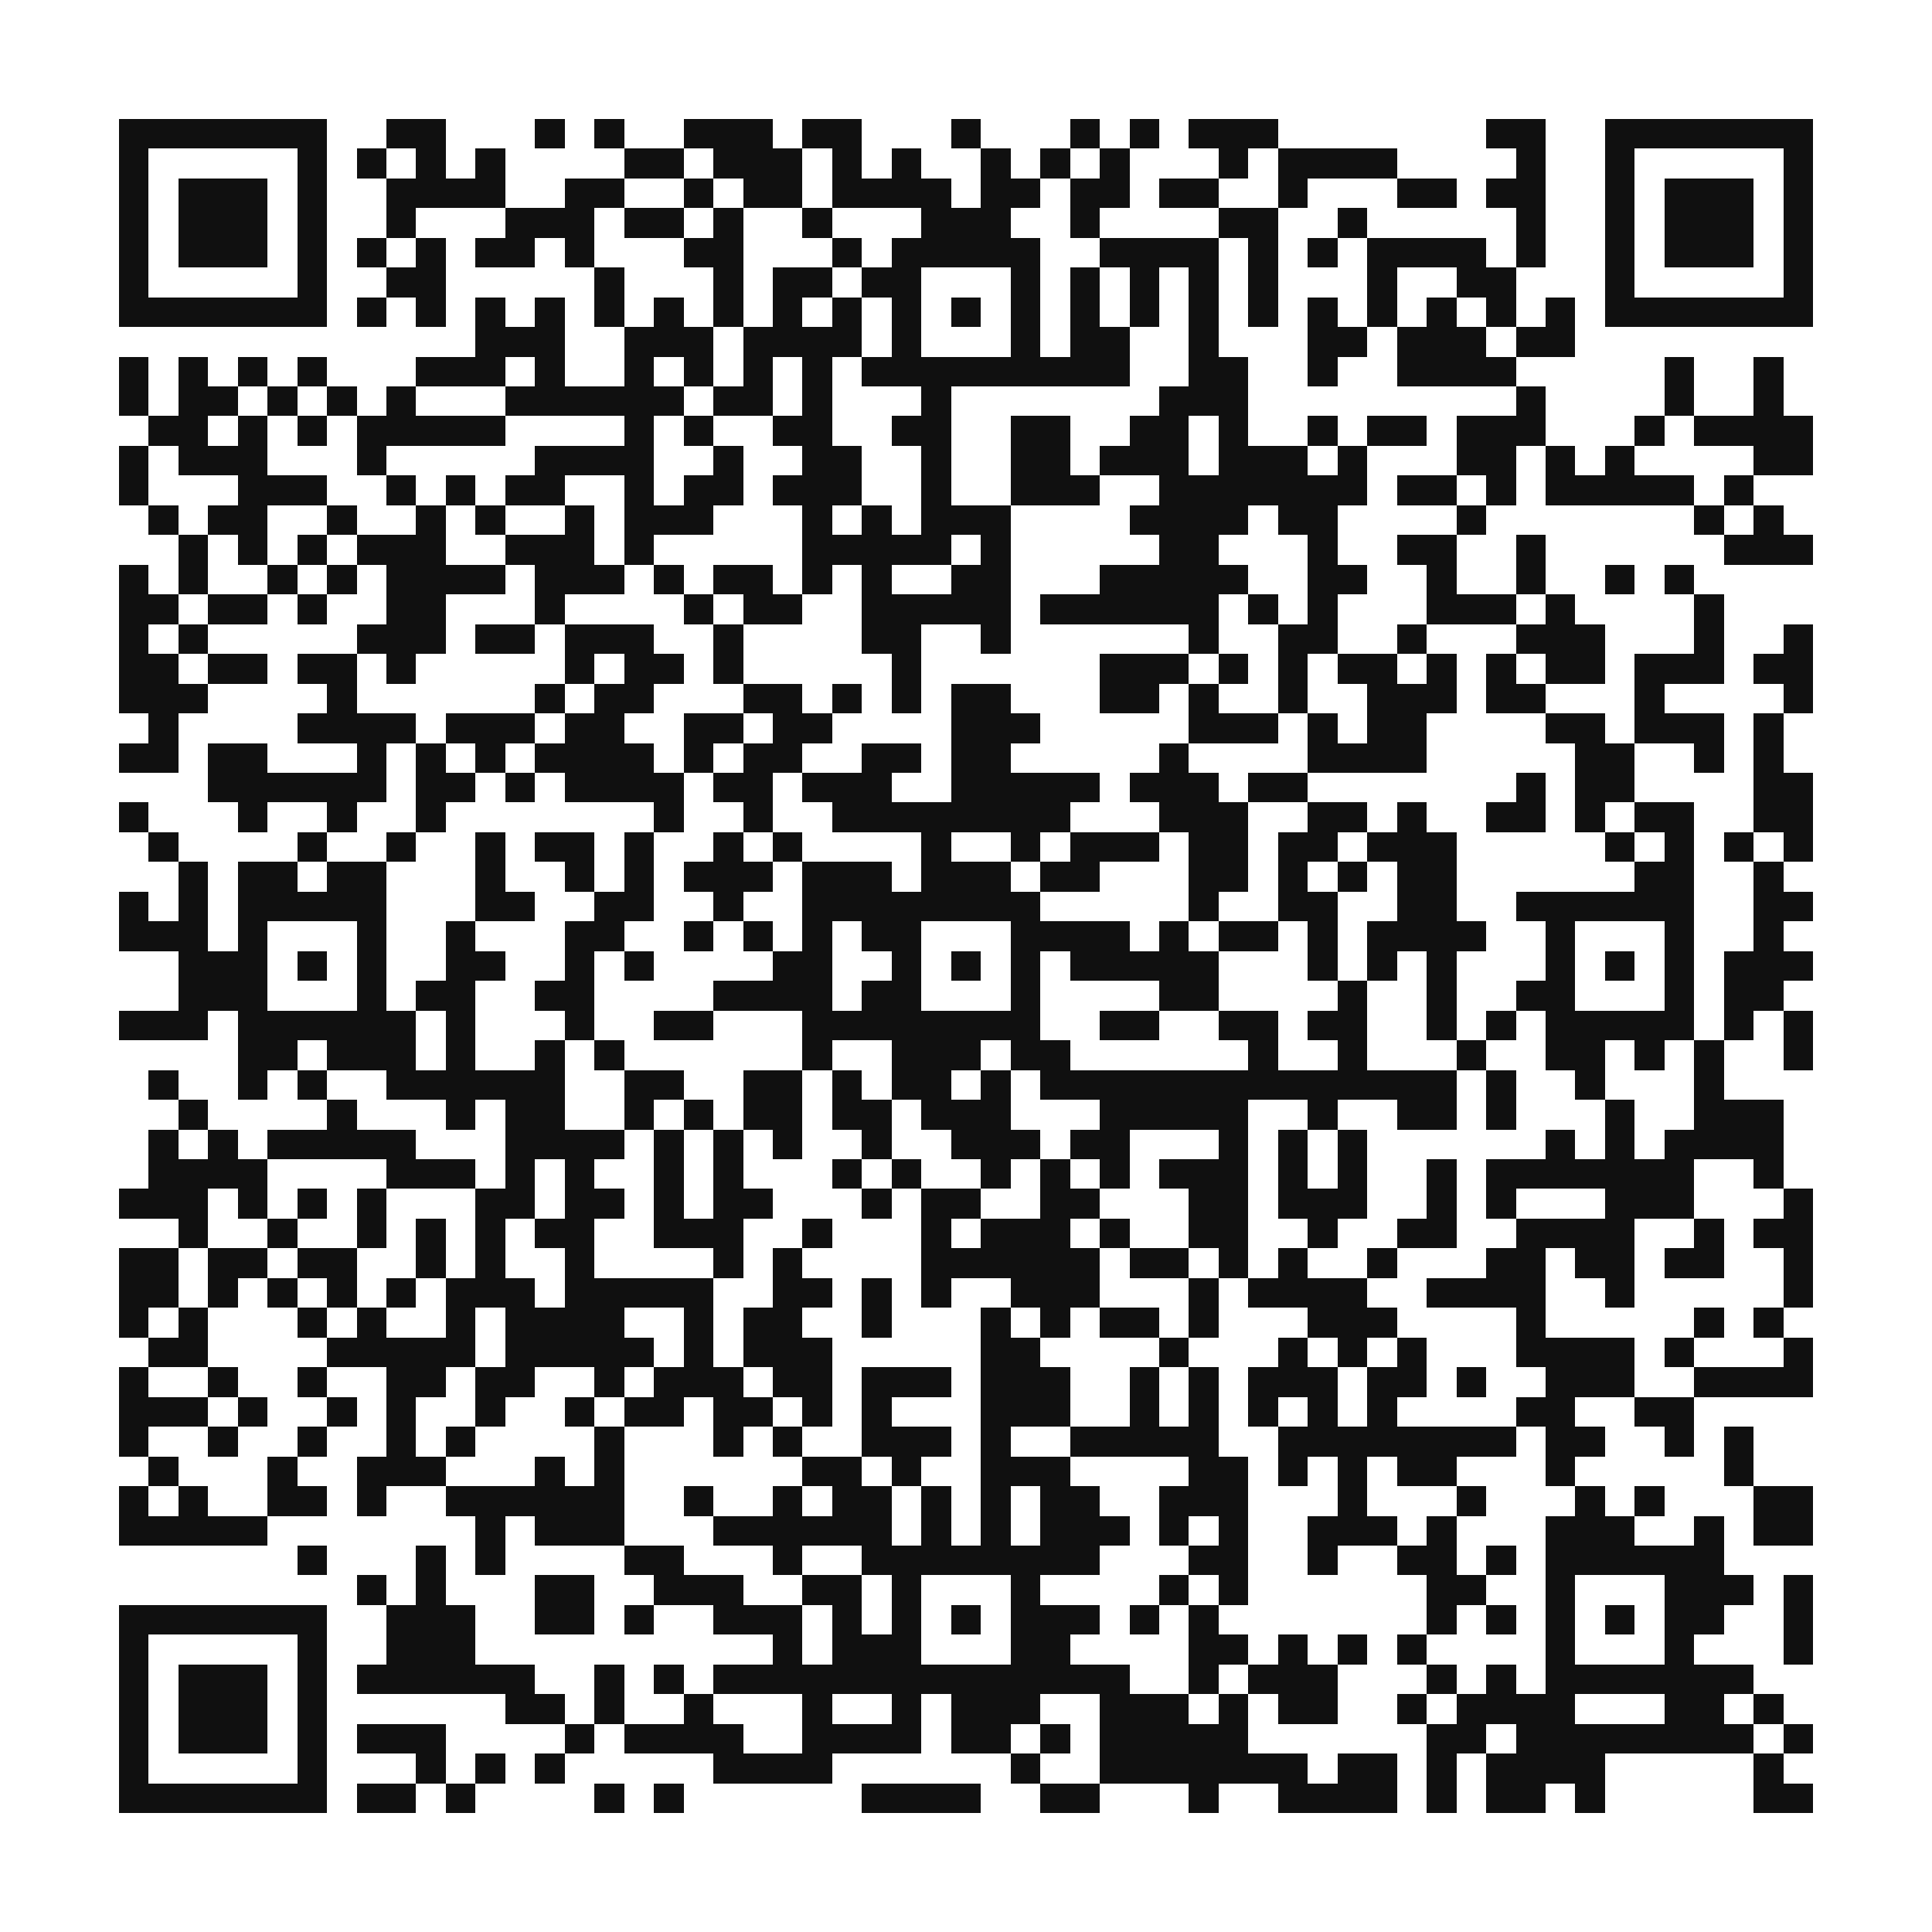
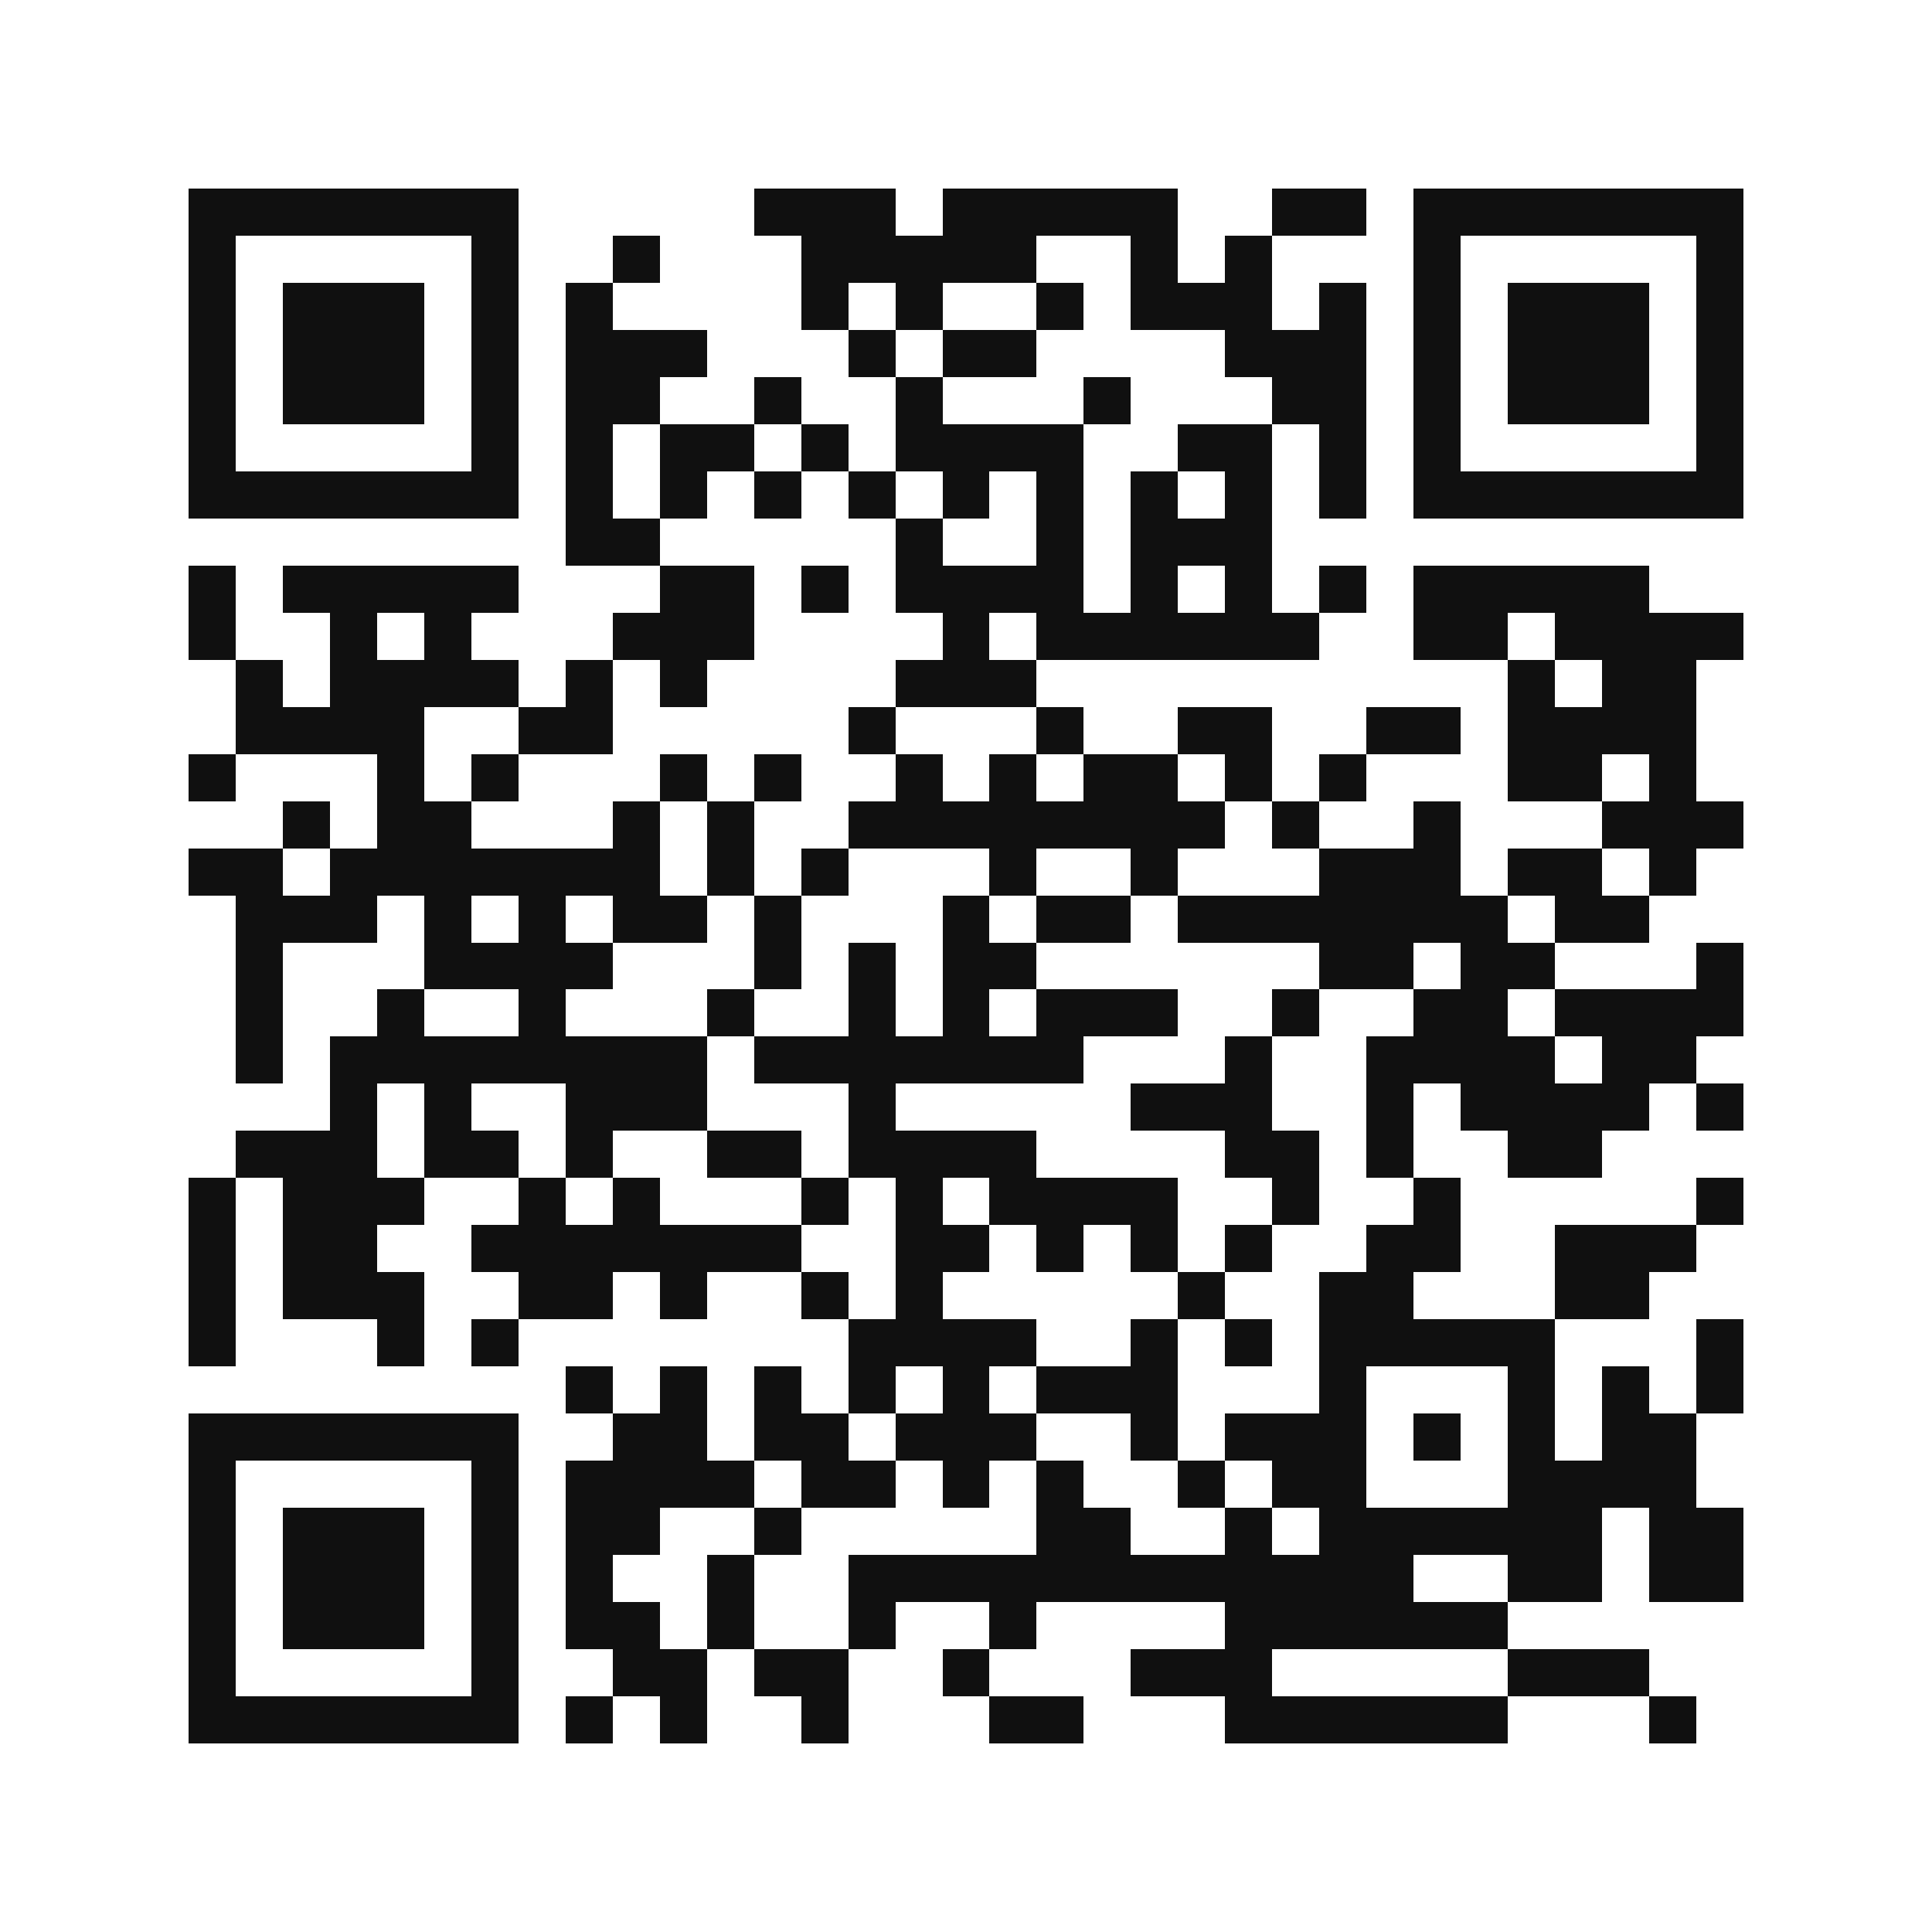
- <svg xmlns="http://www.w3.org/2000/svg" width="512" height="512" viewBox="0 0 65 65" role="img" aria-label="QR code">
-   <rect width="65" height="65" fill="#fff" />
-   <path fill="#101010" shape-rendering="crispEdges" d="M4 4h7v1h-7zM13 4h2v1h-2zM18 4h1v1h-1zM20 4h1v1h-1zM23 4h3v1h-3zM27 4h2v1h-2zM32 4h1v1h-1zM36 4h1v1h-1zM38 4h1v1h-1zM40 4h3v1h-3zM50 4h2v1h-2zM54 4h7v1h-7zM4 5h1v1h-1zM10 5h1v1h-1zM12 5h1v1h-1zM14 5h1v1h-1zM16 5h1v1h-1zM21 5h2v1h-2zM24 5h3v1h-3zM28 5h1v1h-1zM30 5h1v1h-1zM33 5h1v1h-1zM35 5h1v1h-1zM37 5h1v1h-1zM41 5h1v1h-1zM43 5h4v1h-4zM51 5h1v1h-1zM54 5h1v1h-1zM60 5h1v1h-1zM4 6h1v1h-1zM6 6h3v1h-3zM10 6h1v1h-1zM13 6h4v1h-4zM19 6h2v1h-2zM23 6h1v1h-1zM25 6h2v1h-2zM28 6h4v1h-4zM33 6h2v1h-2zM36 6h2v1h-2zM39 6h2v1h-2zM43 6h1v1h-1zM47 6h2v1h-2zM50 6h2v1h-2zM54 6h1v1h-1zM56 6h3v1h-3zM60 6h1v1h-1zM4 7h1v1h-1zM6 7h3v1h-3zM10 7h1v1h-1zM13 7h1v1h-1zM17 7h3v1h-3zM21 7h2v1h-2zM24 7h1v1h-1zM27 7h1v1h-1zM31 7h3v1h-3zM36 7h1v1h-1zM41 7h2v1h-2zM45 7h1v1h-1zM51 7h1v1h-1zM54 7h1v1h-1zM56 7h3v1h-3zM60 7h1v1h-1zM4 8h1v1h-1zM6 8h3v1h-3zM10 8h1v1h-1zM12 8h1v1h-1zM14 8h1v1h-1zM16 8h2v1h-2zM19 8h1v1h-1zM23 8h2v1h-2zM28 8h1v1h-1zM30 8h5v1h-5zM37 8h4v1h-4zM42 8h1v1h-1zM44 8h1v1h-1zM46 8h4v1h-4zM51 8h1v1h-1zM54 8h1v1h-1zM56 8h3v1h-3zM60 8h1v1h-1zM4 9h1v1h-1zM10 9h1v1h-1zM13 9h2v1h-2zM20 9h1v1h-1zM24 9h1v1h-1zM26 9h2v1h-2zM29 9h2v1h-2zM34 9h1v1h-1zM36 9h1v1h-1zM38 9h1v1h-1zM40 9h1v1h-1zM42 9h1v1h-1zM46 9h1v1h-1zM49 9h2v1h-2zM54 9h1v1h-1zM60 9h1v1h-1zM4 10h7v1h-7zM12 10h1v1h-1zM14 10h1v1h-1zM16 10h1v1h-1zM18 10h1v1h-1zM20 10h1v1h-1zM22 10h1v1h-1zM24 10h1v1h-1zM26 10h1v1h-1zM28 10h1v1h-1zM30 10h1v1h-1zM32 10h1v1h-1zM34 10h1v1h-1zM36 10h1v1h-1zM38 10h1v1h-1zM40 10h1v1h-1zM42 10h1v1h-1zM44 10h1v1h-1zM46 10h1v1h-1zM48 10h1v1h-1zM50 10h1v1h-1zM52 10h1v1h-1zM54 10h7v1h-7zM16 11h3v1h-3zM21 11h3v1h-3zM25 11h4v1h-4zM30 11h1v1h-1zM34 11h1v1h-1zM36 11h2v1h-2zM40 11h1v1h-1zM44 11h2v1h-2zM47 11h3v1h-3zM51 11h2v1h-2zM4 12h1v1h-1zM6 12h1v1h-1zM8 12h1v1h-1zM10 12h1v1h-1zM14 12h3v1h-3zM18 12h1v1h-1zM21 12h1v1h-1zM23 12h1v1h-1zM25 12h1v1h-1zM27 12h1v1h-1zM29 12h9v1h-9zM40 12h2v1h-2zM44 12h1v1h-1zM47 12h4v1h-4zM56 12h1v1h-1zM59 12h1v1h-1zM4 13h1v1h-1zM6 13h2v1h-2zM9 13h1v1h-1zM11 13h1v1h-1zM13 13h1v1h-1zM17 13h6v1h-6zM24 13h2v1h-2zM27 13h1v1h-1zM31 13h1v1h-1zM39 13h3v1h-3zM51 13h1v1h-1zM56 13h1v1h-1zM59 13h1v1h-1zM5 14h2v1h-2zM8 14h1v1h-1zM10 14h1v1h-1zM12 14h5v1h-5zM21 14h1v1h-1zM23 14h1v1h-1zM26 14h2v1h-2zM30 14h2v1h-2zM34 14h2v1h-2zM38 14h2v1h-2zM41 14h1v1h-1zM44 14h1v1h-1zM46 14h2v1h-2zM49 14h3v1h-3zM55 14h1v1h-1zM57 14h4v1h-4zM4 15h1v1h-1zM6 15h3v1h-3zM12 15h1v1h-1zM18 15h4v1h-4zM24 15h1v1h-1zM27 15h2v1h-2zM31 15h1v1h-1zM34 15h2v1h-2zM37 15h3v1h-3zM41 15h3v1h-3zM45 15h1v1h-1zM49 15h2v1h-2zM52 15h1v1h-1zM54 15h1v1h-1zM59 15h2v1h-2zM4 16h1v1h-1zM8 16h3v1h-3zM13 16h1v1h-1zM15 16h1v1h-1zM17 16h2v1h-2zM21 16h1v1h-1zM23 16h2v1h-2zM26 16h3v1h-3zM31 16h1v1h-1zM34 16h3v1h-3zM39 16h7v1h-7zM47 16h2v1h-2zM50 16h1v1h-1zM52 16h5v1h-5zM58 16h1v1h-1zM5 17h1v1h-1zM7 17h2v1h-2zM11 17h1v1h-1zM14 17h1v1h-1zM16 17h1v1h-1zM19 17h1v1h-1zM21 17h3v1h-3zM27 17h1v1h-1zM29 17h1v1h-1zM31 17h3v1h-3zM38 17h4v1h-4zM43 17h2v1h-2zM49 17h1v1h-1zM57 17h1v1h-1zM59 17h1v1h-1zM6 18h1v1h-1zM8 18h1v1h-1zM10 18h1v1h-1zM12 18h3v1h-3zM17 18h3v1h-3zM21 18h1v1h-1zM27 18h5v1h-5zM33 18h1v1h-1zM39 18h2v1h-2zM44 18h1v1h-1zM47 18h2v1h-2zM51 18h1v1h-1zM58 18h3v1h-3zM4 19h1v1h-1zM6 19h1v1h-1zM9 19h1v1h-1zM11 19h1v1h-1zM13 19h4v1h-4zM18 19h3v1h-3zM22 19h1v1h-1zM24 19h2v1h-2zM27 19h1v1h-1zM29 19h1v1h-1zM32 19h2v1h-2zM37 19h5v1h-5zM44 19h2v1h-2zM48 19h1v1h-1zM51 19h1v1h-1zM54 19h1v1h-1zM56 19h1v1h-1zM4 20h2v1h-2zM7 20h2v1h-2zM10 20h1v1h-1zM13 20h2v1h-2zM18 20h1v1h-1zM23 20h1v1h-1zM25 20h2v1h-2zM29 20h5v1h-5zM35 20h6v1h-6zM42 20h1v1h-1zM44 20h1v1h-1zM48 20h3v1h-3zM52 20h1v1h-1zM57 20h1v1h-1zM4 21h1v1h-1zM6 21h1v1h-1zM12 21h3v1h-3zM16 21h2v1h-2zM19 21h3v1h-3zM24 21h1v1h-1zM29 21h2v1h-2zM33 21h1v1h-1zM40 21h1v1h-1zM43 21h2v1h-2zM47 21h1v1h-1zM51 21h3v1h-3zM57 21h1v1h-1zM60 21h1v1h-1zM4 22h2v1h-2zM7 22h2v1h-2zM10 22h2v1h-2zM13 22h1v1h-1zM19 22h1v1h-1zM21 22h2v1h-2zM24 22h1v1h-1zM30 22h1v1h-1zM37 22h3v1h-3zM41 22h1v1h-1zM43 22h1v1h-1zM45 22h2v1h-2zM48 22h1v1h-1zM50 22h1v1h-1zM52 22h2v1h-2zM55 22h3v1h-3zM59 22h2v1h-2zM4 23h3v1h-3zM11 23h1v1h-1zM18 23h1v1h-1zM20 23h2v1h-2zM25 23h2v1h-2zM28 23h1v1h-1zM30 23h1v1h-1zM32 23h2v1h-2zM37 23h2v1h-2zM40 23h1v1h-1zM43 23h1v1h-1zM46 23h3v1h-3zM50 23h2v1h-2zM55 23h1v1h-1zM60 23h1v1h-1zM5 24h1v1h-1zM10 24h4v1h-4zM15 24h3v1h-3zM19 24h2v1h-2zM23 24h2v1h-2zM26 24h2v1h-2zM32 24h3v1h-3zM40 24h3v1h-3zM44 24h1v1h-1zM46 24h2v1h-2zM52 24h2v1h-2zM55 24h3v1h-3zM59 24h1v1h-1zM4 25h2v1h-2zM7 25h2v1h-2zM12 25h1v1h-1zM14 25h1v1h-1zM16 25h1v1h-1zM18 25h4v1h-4zM23 25h1v1h-1zM25 25h2v1h-2zM29 25h2v1h-2zM32 25h2v1h-2zM39 25h1v1h-1zM44 25h4v1h-4zM53 25h2v1h-2zM57 25h1v1h-1zM59 25h1v1h-1zM7 26h6v1h-6zM14 26h2v1h-2zM17 26h1v1h-1zM19 26h4v1h-4zM24 26h2v1h-2zM27 26h3v1h-3zM32 26h5v1h-5zM38 26h3v1h-3zM42 26h2v1h-2zM51 26h1v1h-1zM53 26h2v1h-2zM59 26h2v1h-2zM4 27h1v1h-1zM8 27h1v1h-1zM11 27h1v1h-1zM14 27h1v1h-1zM22 27h1v1h-1zM25 27h1v1h-1zM28 27h8v1h-8zM39 27h3v1h-3zM44 27h2v1h-2zM47 27h1v1h-1zM50 27h2v1h-2zM53 27h1v1h-1zM55 27h2v1h-2zM59 27h2v1h-2zM5 28h1v1h-1zM10 28h1v1h-1zM13 28h1v1h-1zM16 28h1v1h-1zM18 28h2v1h-2zM21 28h1v1h-1zM24 28h1v1h-1zM26 28h1v1h-1zM31 28h1v1h-1zM34 28h1v1h-1zM36 28h3v1h-3zM40 28h2v1h-2zM43 28h2v1h-2zM46 28h3v1h-3zM54 28h1v1h-1zM56 28h1v1h-1zM58 28h1v1h-1zM60 28h1v1h-1zM6 29h1v1h-1zM8 29h2v1h-2zM11 29h2v1h-2zM16 29h1v1h-1zM19 29h1v1h-1zM21 29h1v1h-1zM23 29h3v1h-3zM27 29h3v1h-3zM31 29h3v1h-3zM35 29h2v1h-2zM40 29h2v1h-2zM43 29h1v1h-1zM45 29h1v1h-1zM47 29h2v1h-2zM55 29h2v1h-2zM59 29h1v1h-1zM4 30h1v1h-1zM6 30h1v1h-1zM8 30h5v1h-5zM16 30h2v1h-2zM20 30h2v1h-2zM24 30h1v1h-1zM27 30h8v1h-8zM40 30h1v1h-1zM43 30h2v1h-2zM47 30h2v1h-2zM51 30h6v1h-6zM59 30h2v1h-2zM4 31h3v1h-3zM8 31h1v1h-1zM12 31h1v1h-1zM15 31h1v1h-1zM19 31h2v1h-2zM23 31h1v1h-1zM25 31h1v1h-1zM27 31h1v1h-1zM29 31h2v1h-2zM34 31h4v1h-4zM39 31h1v1h-1zM41 31h2v1h-2zM44 31h1v1h-1zM46 31h4v1h-4zM52 31h1v1h-1zM56 31h1v1h-1zM59 31h1v1h-1zM6 32h3v1h-3zM10 32h1v1h-1zM12 32h1v1h-1zM15 32h2v1h-2zM19 32h1v1h-1zM21 32h1v1h-1zM26 32h2v1h-2zM30 32h1v1h-1zM32 32h1v1h-1zM34 32h1v1h-1zM36 32h5v1h-5zM44 32h1v1h-1zM46 32h1v1h-1zM48 32h1v1h-1zM52 32h1v1h-1zM54 32h1v1h-1zM56 32h1v1h-1zM58 32h3v1h-3zM6 33h3v1h-3zM12 33h1v1h-1zM14 33h2v1h-2zM18 33h2v1h-2zM24 33h4v1h-4zM29 33h2v1h-2zM34 33h1v1h-1zM39 33h2v1h-2zM45 33h1v1h-1zM48 33h1v1h-1zM51 33h2v1h-2zM56 33h1v1h-1zM58 33h2v1h-2zM4 34h3v1h-3zM8 34h6v1h-6zM15 34h1v1h-1zM19 34h1v1h-1zM22 34h2v1h-2zM27 34h8v1h-8zM37 34h2v1h-2zM41 34h2v1h-2zM44 34h2v1h-2zM48 34h1v1h-1zM50 34h1v1h-1zM52 34h5v1h-5zM58 34h1v1h-1zM60 34h1v1h-1zM8 35h2v1h-2zM11 35h3v1h-3zM15 35h1v1h-1zM18 35h1v1h-1zM20 35h1v1h-1zM27 35h1v1h-1zM30 35h3v1h-3zM34 35h2v1h-2zM42 35h1v1h-1zM45 35h1v1h-1zM49 35h1v1h-1zM52 35h2v1h-2zM55 35h1v1h-1zM57 35h1v1h-1zM60 35h1v1h-1zM5 36h1v1h-1zM8 36h1v1h-1zM10 36h1v1h-1zM13 36h6v1h-6zM21 36h2v1h-2zM25 36h2v1h-2zM28 36h1v1h-1zM30 36h2v1h-2zM33 36h1v1h-1zM35 36h14v1h-14zM50 36h1v1h-1zM53 36h1v1h-1zM57 36h1v1h-1zM6 37h1v1h-1zM11 37h1v1h-1zM15 37h1v1h-1zM17 37h2v1h-2zM21 37h1v1h-1zM23 37h1v1h-1zM25 37h2v1h-2zM28 37h2v1h-2zM31 37h3v1h-3zM37 37h5v1h-5zM44 37h1v1h-1zM47 37h2v1h-2zM50 37h1v1h-1zM54 37h1v1h-1zM57 37h3v1h-3zM5 38h1v1h-1zM7 38h1v1h-1zM9 38h5v1h-5zM17 38h4v1h-4zM22 38h1v1h-1zM24 38h1v1h-1zM26 38h1v1h-1zM29 38h1v1h-1zM32 38h3v1h-3zM36 38h2v1h-2zM41 38h1v1h-1zM43 38h1v1h-1zM45 38h1v1h-1zM52 38h1v1h-1zM54 38h1v1h-1zM56 38h4v1h-4zM5 39h4v1h-4zM13 39h3v1h-3zM17 39h1v1h-1zM19 39h1v1h-1zM22 39h1v1h-1zM24 39h1v1h-1zM28 39h1v1h-1zM30 39h1v1h-1zM33 39h1v1h-1zM35 39h1v1h-1zM37 39h1v1h-1zM39 39h3v1h-3zM43 39h1v1h-1zM45 39h1v1h-1zM48 39h1v1h-1zM50 39h7v1h-7zM59 39h1v1h-1zM4 40h3v1h-3zM8 40h1v1h-1zM10 40h1v1h-1zM12 40h1v1h-1zM16 40h2v1h-2zM19 40h2v1h-2zM22 40h1v1h-1zM24 40h2v1h-2zM29 40h1v1h-1zM31 40h2v1h-2zM35 40h2v1h-2zM40 40h2v1h-2zM43 40h3v1h-3zM48 40h1v1h-1zM50 40h1v1h-1zM54 40h3v1h-3zM60 40h1v1h-1zM6 41h1v1h-1zM9 41h1v1h-1zM12 41h1v1h-1zM14 41h1v1h-1zM16 41h1v1h-1zM18 41h2v1h-2zM22 41h3v1h-3zM27 41h1v1h-1zM31 41h1v1h-1zM33 41h3v1h-3zM37 41h1v1h-1zM40 41h2v1h-2zM44 41h1v1h-1zM47 41h2v1h-2zM51 41h4v1h-4zM57 41h1v1h-1zM59 41h2v1h-2zM4 42h2v1h-2zM7 42h2v1h-2zM10 42h2v1h-2zM14 42h1v1h-1zM16 42h1v1h-1zM19 42h1v1h-1zM24 42h1v1h-1zM26 42h1v1h-1zM31 42h6v1h-6zM38 42h2v1h-2zM41 42h1v1h-1zM43 42h1v1h-1zM46 42h1v1h-1zM50 42h2v1h-2zM53 42h2v1h-2zM56 42h2v1h-2zM60 42h1v1h-1zM4 43h2v1h-2zM7 43h1v1h-1zM9 43h1v1h-1zM11 43h1v1h-1zM13 43h1v1h-1zM15 43h3v1h-3zM19 43h5v1h-5zM26 43h2v1h-2zM29 43h1v1h-1zM31 43h1v1h-1zM34 43h3v1h-3zM40 43h1v1h-1zM42 43h4v1h-4zM48 43h4v1h-4zM54 43h1v1h-1zM60 43h1v1h-1zM4 44h1v1h-1zM6 44h1v1h-1zM10 44h1v1h-1zM12 44h1v1h-1zM15 44h1v1h-1zM17 44h4v1h-4zM23 44h1v1h-1zM25 44h2v1h-2zM29 44h1v1h-1zM33 44h1v1h-1zM35 44h1v1h-1zM37 44h2v1h-2zM40 44h1v1h-1zM44 44h3v1h-3zM51 44h1v1h-1zM57 44h1v1h-1zM59 44h1v1h-1zM5 45h2v1h-2zM11 45h5v1h-5zM17 45h5v1h-5zM23 45h1v1h-1zM25 45h3v1h-3zM33 45h2v1h-2zM39 45h1v1h-1zM43 45h1v1h-1zM45 45h1v1h-1zM47 45h1v1h-1zM51 45h4v1h-4zM56 45h1v1h-1zM60 45h1v1h-1zM4 46h1v1h-1zM7 46h1v1h-1zM10 46h1v1h-1zM13 46h2v1h-2zM16 46h2v1h-2zM20 46h1v1h-1zM22 46h3v1h-3zM26 46h2v1h-2zM29 46h3v1h-3zM33 46h3v1h-3zM38 46h1v1h-1zM40 46h1v1h-1zM42 46h3v1h-3zM46 46h2v1h-2zM49 46h1v1h-1zM52 46h3v1h-3zM57 46h4v1h-4zM4 47h3v1h-3zM8 47h1v1h-1zM11 47h1v1h-1zM13 47h1v1h-1zM16 47h1v1h-1zM19 47h1v1h-1zM21 47h2v1h-2zM24 47h2v1h-2zM27 47h1v1h-1zM29 47h1v1h-1zM33 47h3v1h-3zM38 47h1v1h-1zM40 47h1v1h-1zM42 47h1v1h-1zM44 47h1v1h-1zM46 47h1v1h-1zM51 47h2v1h-2zM55 47h2v1h-2zM4 48h1v1h-1zM7 48h1v1h-1zM10 48h1v1h-1zM13 48h1v1h-1zM15 48h1v1h-1zM20 48h1v1h-1zM24 48h1v1h-1zM26 48h1v1h-1zM29 48h3v1h-3zM33 48h1v1h-1zM36 48h5v1h-5zM43 48h8v1h-8zM52 48h2v1h-2zM56 48h1v1h-1zM58 48h1v1h-1zM5 49h1v1h-1zM9 49h1v1h-1zM12 49h3v1h-3zM18 49h1v1h-1zM20 49h1v1h-1zM27 49h2v1h-2zM30 49h1v1h-1zM33 49h3v1h-3zM40 49h2v1h-2zM43 49h1v1h-1zM45 49h1v1h-1zM47 49h2v1h-2zM52 49h1v1h-1zM58 49h1v1h-1zM4 50h1v1h-1zM6 50h1v1h-1zM9 50h2v1h-2zM12 50h1v1h-1zM15 50h6v1h-6zM23 50h1v1h-1zM26 50h1v1h-1zM28 50h2v1h-2zM31 50h1v1h-1zM33 50h1v1h-1zM35 50h2v1h-2zM39 50h3v1h-3zM45 50h1v1h-1zM49 50h1v1h-1zM53 50h1v1h-1zM55 50h1v1h-1zM59 50h2v1h-2zM4 51h5v1h-5zM16 51h1v1h-1zM18 51h3v1h-3zM24 51h6v1h-6zM31 51h1v1h-1zM33 51h1v1h-1zM35 51h3v1h-3zM39 51h1v1h-1zM41 51h1v1h-1zM44 51h3v1h-3zM48 51h1v1h-1zM52 51h3v1h-3zM57 51h1v1h-1zM59 51h2v1h-2zM10 52h1v1h-1zM14 52h1v1h-1zM16 52h1v1h-1zM21 52h2v1h-2zM26 52h1v1h-1zM29 52h8v1h-8zM40 52h2v1h-2zM44 52h1v1h-1zM47 52h2v1h-2zM50 52h1v1h-1zM52 52h6v1h-6zM12 53h1v1h-1zM14 53h1v1h-1zM18 53h2v1h-2zM22 53h3v1h-3zM27 53h2v1h-2zM30 53h1v1h-1zM34 53h1v1h-1zM39 53h1v1h-1zM41 53h1v1h-1zM48 53h2v1h-2zM52 53h1v1h-1zM56 53h3v1h-3zM60 53h1v1h-1zM4 54h7v1h-7zM13 54h3v1h-3zM18 54h2v1h-2zM21 54h1v1h-1zM24 54h3v1h-3zM28 54h1v1h-1zM30 54h1v1h-1zM32 54h1v1h-1zM34 54h3v1h-3zM38 54h1v1h-1zM40 54h1v1h-1zM48 54h1v1h-1zM50 54h1v1h-1zM52 54h1v1h-1zM54 54h1v1h-1zM56 54h2v1h-2zM60 54h1v1h-1zM4 55h1v1h-1zM10 55h1v1h-1zM13 55h3v1h-3zM26 55h1v1h-1zM28 55h3v1h-3zM34 55h2v1h-2zM40 55h2v1h-2zM43 55h1v1h-1zM45 55h1v1h-1zM47 55h1v1h-1zM52 55h1v1h-1zM56 55h1v1h-1zM60 55h1v1h-1zM4 56h1v1h-1zM6 56h3v1h-3zM10 56h1v1h-1zM12 56h6v1h-6zM20 56h1v1h-1zM22 56h1v1h-1zM24 56h14v1h-14zM40 56h1v1h-1zM42 56h3v1h-3zM48 56h1v1h-1zM50 56h1v1h-1zM52 56h7v1h-7zM4 57h1v1h-1zM6 57h3v1h-3zM10 57h1v1h-1zM17 57h2v1h-2zM20 57h1v1h-1zM23 57h1v1h-1zM27 57h1v1h-1zM30 57h1v1h-1zM32 57h3v1h-3zM37 57h3v1h-3zM41 57h1v1h-1zM43 57h2v1h-2zM47 57h1v1h-1zM49 57h4v1h-4zM56 57h2v1h-2zM59 57h1v1h-1zM4 58h1v1h-1zM6 58h3v1h-3zM10 58h1v1h-1zM12 58h3v1h-3zM19 58h1v1h-1zM21 58h4v1h-4zM27 58h4v1h-4zM32 58h2v1h-2zM35 58h1v1h-1zM37 58h5v1h-5zM48 58h2v1h-2zM51 58h8v1h-8zM60 58h1v1h-1zM4 59h1v1h-1zM10 59h1v1h-1zM14 59h1v1h-1zM16 59h1v1h-1zM18 59h1v1h-1zM24 59h4v1h-4zM34 59h1v1h-1zM37 59h7v1h-7zM45 59h2v1h-2zM48 59h1v1h-1zM50 59h4v1h-4zM59 59h1v1h-1zM4 60h7v1h-7zM12 60h2v1h-2zM15 60h1v1h-1zM20 60h1v1h-1zM22 60h1v1h-1zM29 60h4v1h-4zM35 60h2v1h-2zM40 60h1v1h-1zM43 60h4v1h-4zM48 60h1v1h-1zM50 60h2v1h-2zM53 60h1v1h-1zM59 60h2v1h-2z" />
+ <svg xmlns="http://www.w3.org/2000/svg" width="492" height="492" viewBox="0 0 41 41" role="img" aria-label="QR code to save S's-YR contact">
+   <rect width="41" height="41" fill="#fff" />
+   <path fill="#101010" shape-rendering="crispEdges" d="M4 4h7v1h-7zM16 4h3v1h-3zM20 4h5v1h-5zM27 4h2v1h-2zM30 4h7v1h-7zM4 5h1v1h-1zM10 5h1v1h-1zM13 5h1v1h-1zM17 5h5v1h-5zM24 5h1v1h-1zM26 5h1v1h-1zM30 5h1v1h-1zM36 5h1v1h-1zM4 6h1v1h-1zM6 6h3v1h-3zM10 6h1v1h-1zM12 6h1v1h-1zM17 6h1v1h-1zM19 6h1v1h-1zM22 6h1v1h-1zM24 6h3v1h-3zM28 6h1v1h-1zM30 6h1v1h-1zM32 6h3v1h-3zM36 6h1v1h-1zM4 7h1v1h-1zM6 7h3v1h-3zM10 7h1v1h-1zM12 7h3v1h-3zM18 7h1v1h-1zM20 7h2v1h-2zM26 7h3v1h-3zM30 7h1v1h-1zM32 7h3v1h-3zM36 7h1v1h-1zM4 8h1v1h-1zM6 8h3v1h-3zM10 8h1v1h-1zM12 8h2v1h-2zM16 8h1v1h-1zM19 8h1v1h-1zM23 8h1v1h-1zM27 8h2v1h-2zM30 8h1v1h-1zM32 8h3v1h-3zM36 8h1v1h-1zM4 9h1v1h-1zM10 9h1v1h-1zM12 9h1v1h-1zM14 9h2v1h-2zM17 9h1v1h-1zM19 9h4v1h-4zM25 9h2v1h-2zM28 9h1v1h-1zM30 9h1v1h-1zM36 9h1v1h-1zM4 10h7v1h-7zM12 10h1v1h-1zM14 10h1v1h-1zM16 10h1v1h-1zM18 10h1v1h-1zM20 10h1v1h-1zM22 10h1v1h-1zM24 10h1v1h-1zM26 10h1v1h-1zM28 10h1v1h-1zM30 10h7v1h-7zM12 11h2v1h-2zM19 11h1v1h-1zM22 11h1v1h-1zM24 11h3v1h-3zM4 12h1v1h-1zM6 12h5v1h-5zM14 12h2v1h-2zM17 12h1v1h-1zM19 12h4v1h-4zM24 12h1v1h-1zM26 12h1v1h-1zM28 12h1v1h-1zM30 12h5v1h-5zM4 13h1v1h-1zM7 13h1v1h-1zM9 13h1v1h-1zM13 13h3v1h-3zM20 13h1v1h-1zM22 13h6v1h-6zM30 13h2v1h-2zM33 13h4v1h-4zM5 14h1v1h-1zM7 14h4v1h-4zM12 14h1v1h-1zM14 14h1v1h-1zM19 14h3v1h-3zM32 14h1v1h-1zM34 14h2v1h-2zM5 15h4v1h-4zM11 15h2v1h-2zM18 15h1v1h-1zM22 15h1v1h-1zM25 15h2v1h-2zM29 15h2v1h-2zM32 15h4v1h-4zM4 16h1v1h-1zM8 16h1v1h-1zM10 16h1v1h-1zM14 16h1v1h-1zM16 16h1v1h-1zM19 16h1v1h-1zM21 16h1v1h-1zM23 16h2v1h-2zM26 16h1v1h-1zM28 16h1v1h-1zM32 16h2v1h-2zM35 16h1v1h-1zM6 17h1v1h-1zM8 17h2v1h-2zM13 17h1v1h-1zM15 17h1v1h-1zM18 17h8v1h-8zM27 17h1v1h-1zM30 17h1v1h-1zM34 17h3v1h-3zM4 18h2v1h-2zM7 18h7v1h-7zM15 18h1v1h-1zM17 18h1v1h-1zM21 18h1v1h-1zM24 18h1v1h-1zM28 18h3v1h-3zM32 18h2v1h-2zM35 18h1v1h-1zM5 19h3v1h-3zM9 19h1v1h-1zM11 19h1v1h-1zM13 19h2v1h-2zM16 19h1v1h-1zM20 19h1v1h-1zM22 19h2v1h-2zM25 19h7v1h-7zM33 19h2v1h-2zM5 20h1v1h-1zM9 20h4v1h-4zM16 20h1v1h-1zM18 20h1v1h-1zM20 20h2v1h-2zM28 20h2v1h-2zM31 20h2v1h-2zM36 20h1v1h-1zM5 21h1v1h-1zM8 21h1v1h-1zM11 21h1v1h-1zM15 21h1v1h-1zM18 21h1v1h-1zM20 21h1v1h-1zM22 21h3v1h-3zM27 21h1v1h-1zM30 21h2v1h-2zM33 21h4v1h-4zM5 22h1v1h-1zM7 22h8v1h-8zM16 22h7v1h-7zM26 22h1v1h-1zM29 22h4v1h-4zM34 22h2v1h-2zM7 23h1v1h-1zM9 23h1v1h-1zM12 23h3v1h-3zM18 23h1v1h-1zM24 23h3v1h-3zM29 23h1v1h-1zM31 23h4v1h-4zM36 23h1v1h-1zM5 24h3v1h-3zM9 24h2v1h-2zM12 24h1v1h-1zM15 24h2v1h-2zM18 24h4v1h-4zM26 24h2v1h-2zM29 24h1v1h-1zM32 24h2v1h-2zM4 25h1v1h-1zM6 25h3v1h-3zM11 25h1v1h-1zM13 25h1v1h-1zM17 25h1v1h-1zM19 25h1v1h-1zM21 25h4v1h-4zM27 25h1v1h-1zM30 25h1v1h-1zM36 25h1v1h-1zM4 26h1v1h-1zM6 26h2v1h-2zM10 26h7v1h-7zM19 26h2v1h-2zM22 26h1v1h-1zM24 26h1v1h-1zM26 26h1v1h-1zM29 26h2v1h-2zM33 26h3v1h-3zM4 27h1v1h-1zM6 27h3v1h-3zM11 27h2v1h-2zM14 27h1v1h-1zM17 27h1v1h-1zM19 27h1v1h-1zM25 27h1v1h-1zM28 27h2v1h-2zM33 27h2v1h-2zM4 28h1v1h-1zM8 28h1v1h-1zM10 28h1v1h-1zM18 28h4v1h-4zM24 28h1v1h-1zM26 28h1v1h-1zM28 28h5v1h-5zM36 28h1v1h-1zM12 29h1v1h-1zM14 29h1v1h-1zM16 29h1v1h-1zM18 29h1v1h-1zM20 29h1v1h-1zM22 29h3v1h-3zM28 29h1v1h-1zM32 29h1v1h-1zM34 29h1v1h-1zM36 29h1v1h-1zM4 30h7v1h-7zM13 30h2v1h-2zM16 30h2v1h-2zM19 30h3v1h-3zM24 30h1v1h-1zM26 30h3v1h-3zM30 30h1v1h-1zM32 30h1v1h-1zM34 30h2v1h-2zM4 31h1v1h-1zM10 31h1v1h-1zM12 31h4v1h-4zM17 31h2v1h-2zM20 31h1v1h-1zM22 31h1v1h-1zM25 31h1v1h-1zM27 31h2v1h-2zM32 31h4v1h-4zM4 32h1v1h-1zM6 32h3v1h-3zM10 32h1v1h-1zM12 32h2v1h-2zM16 32h1v1h-1zM22 32h2v1h-2zM26 32h1v1h-1zM28 32h6v1h-6zM35 32h2v1h-2zM4 33h1v1h-1zM6 33h3v1h-3zM10 33h1v1h-1zM12 33h1v1h-1zM15 33h1v1h-1zM18 33h12v1h-12zM32 33h2v1h-2zM35 33h2v1h-2zM4 34h1v1h-1zM6 34h3v1h-3zM10 34h1v1h-1zM12 34h2v1h-2zM15 34h1v1h-1zM18 34h1v1h-1zM21 34h1v1h-1zM26 34h6v1h-6zM4 35h1v1h-1zM10 35h1v1h-1zM13 35h2v1h-2zM16 35h2v1h-2zM20 35h1v1h-1zM24 35h3v1h-3zM32 35h3v1h-3zM4 36h7v1h-7zM12 36h1v1h-1zM14 36h1v1h-1zM17 36h1v1h-1zM21 36h2v1h-2zM26 36h6v1h-6zM35 36h1v1h-1z" />
</svg>
